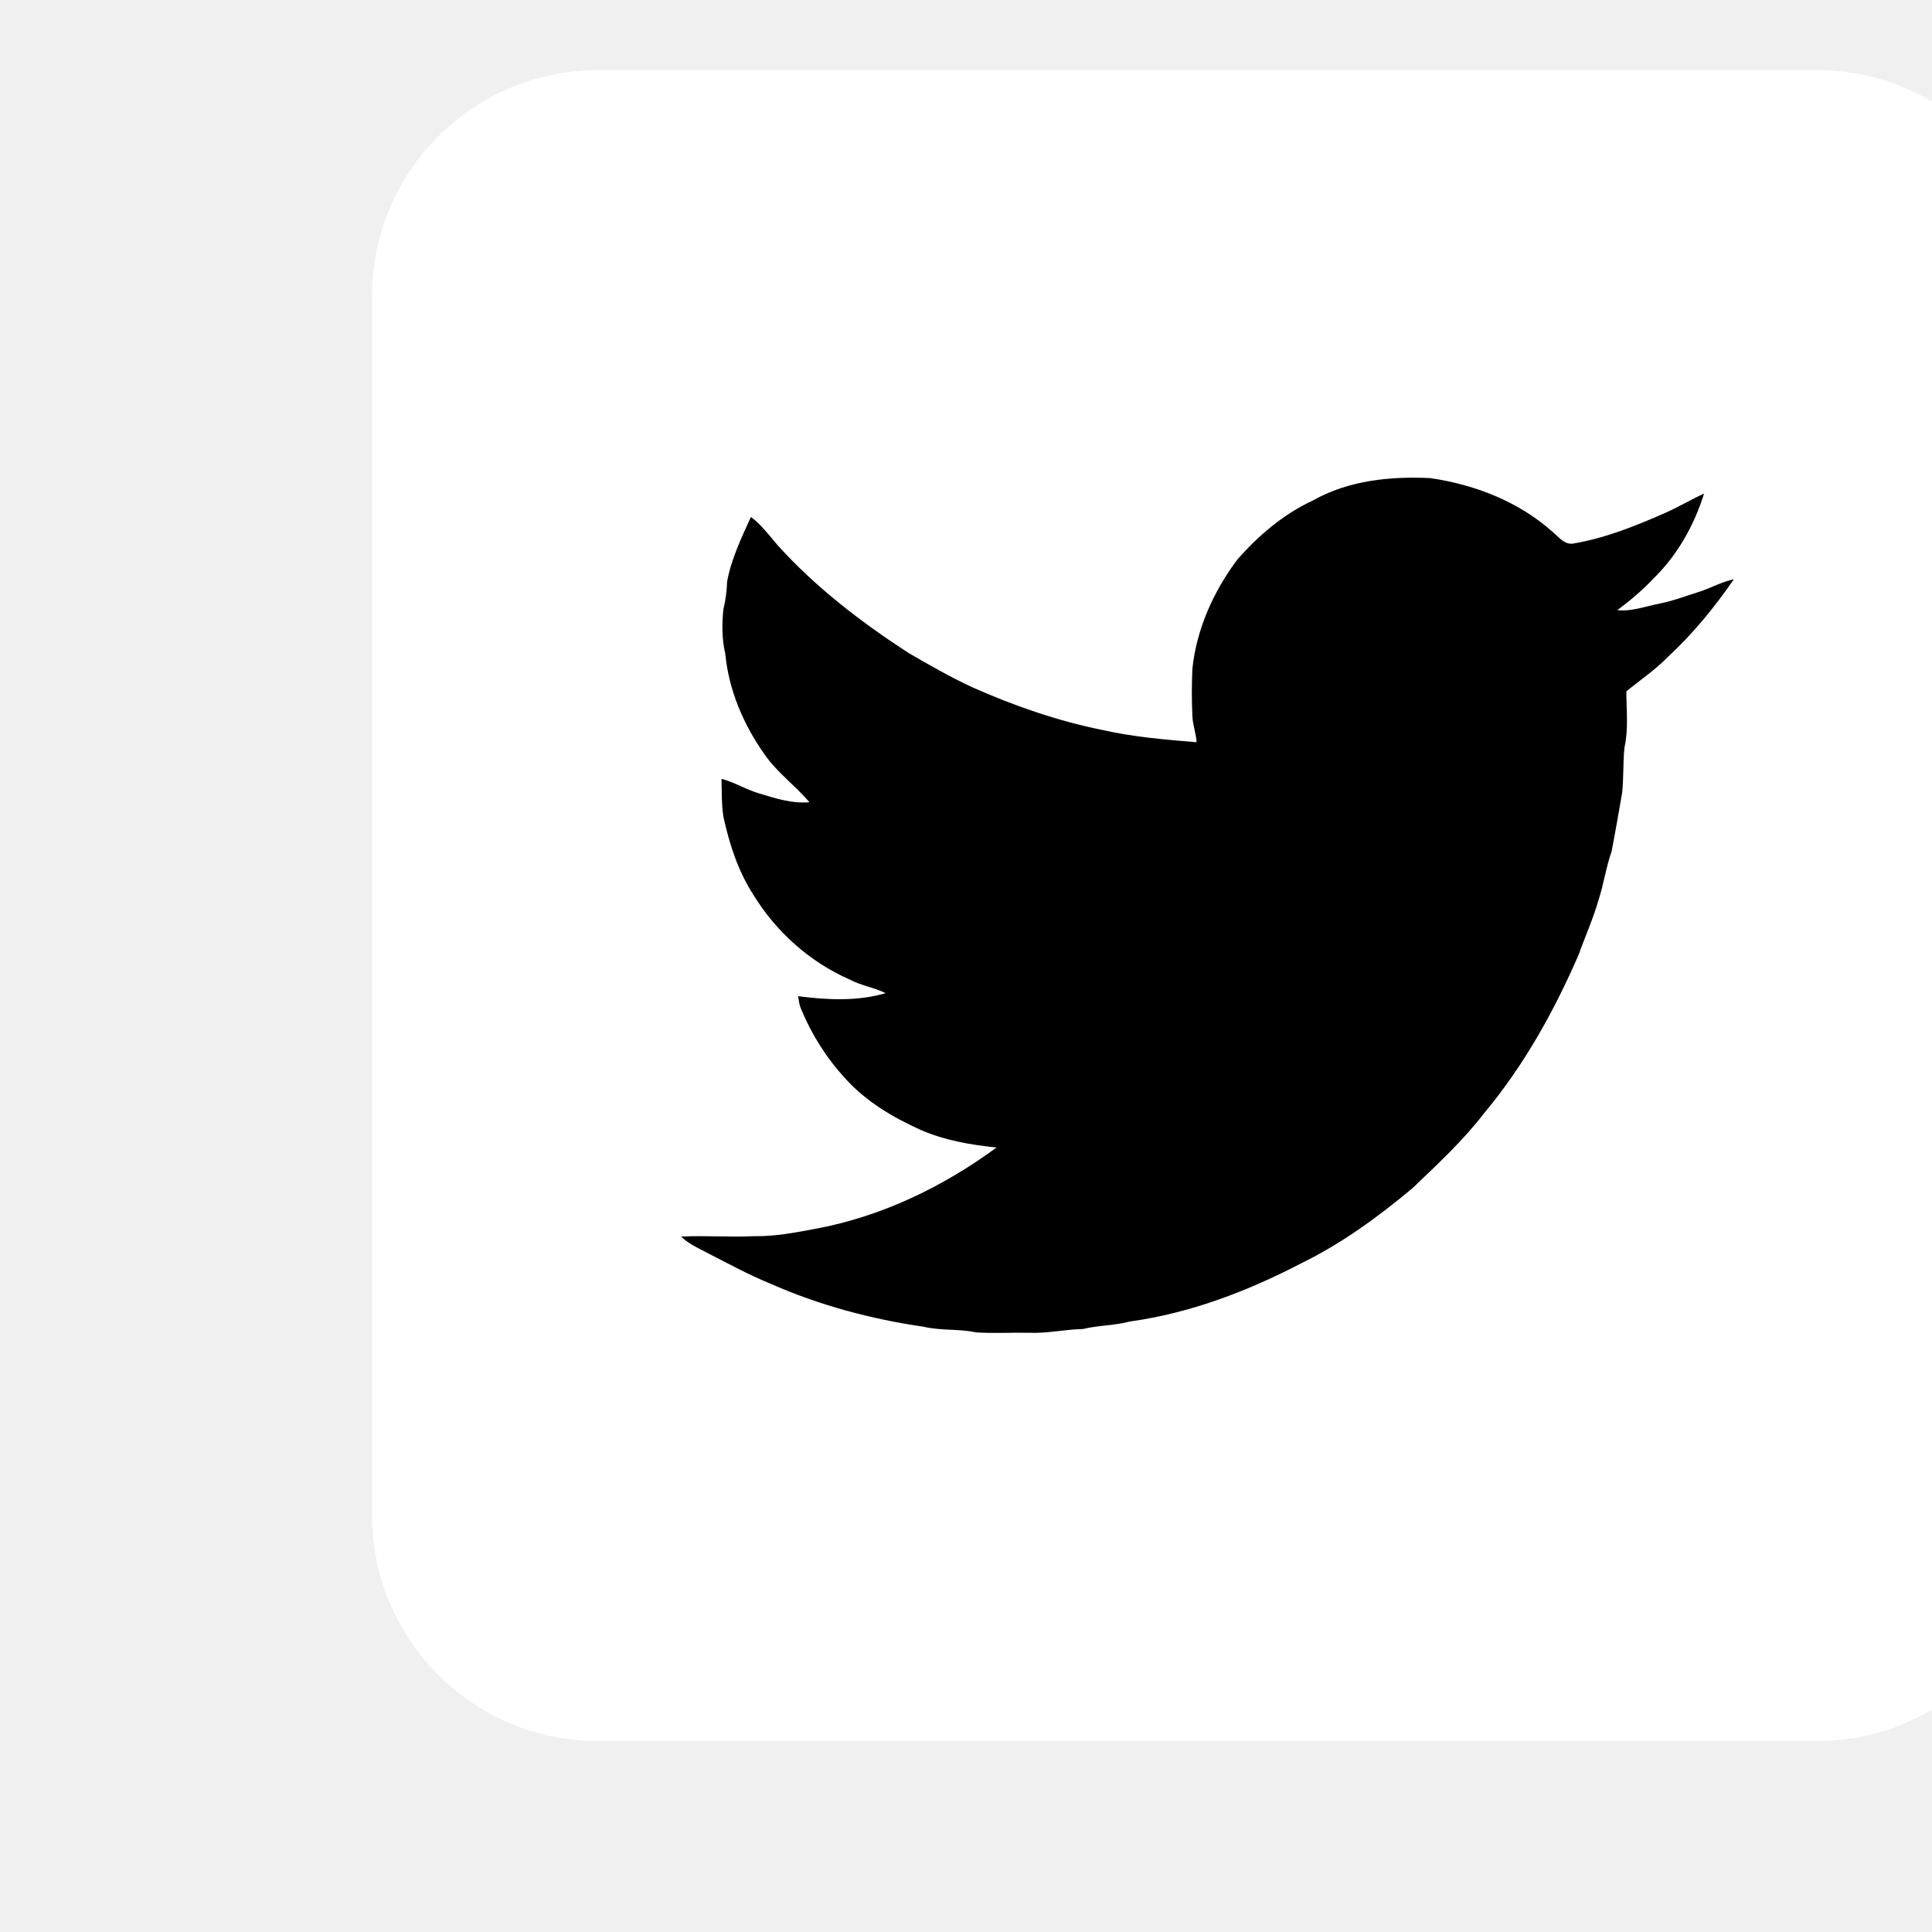
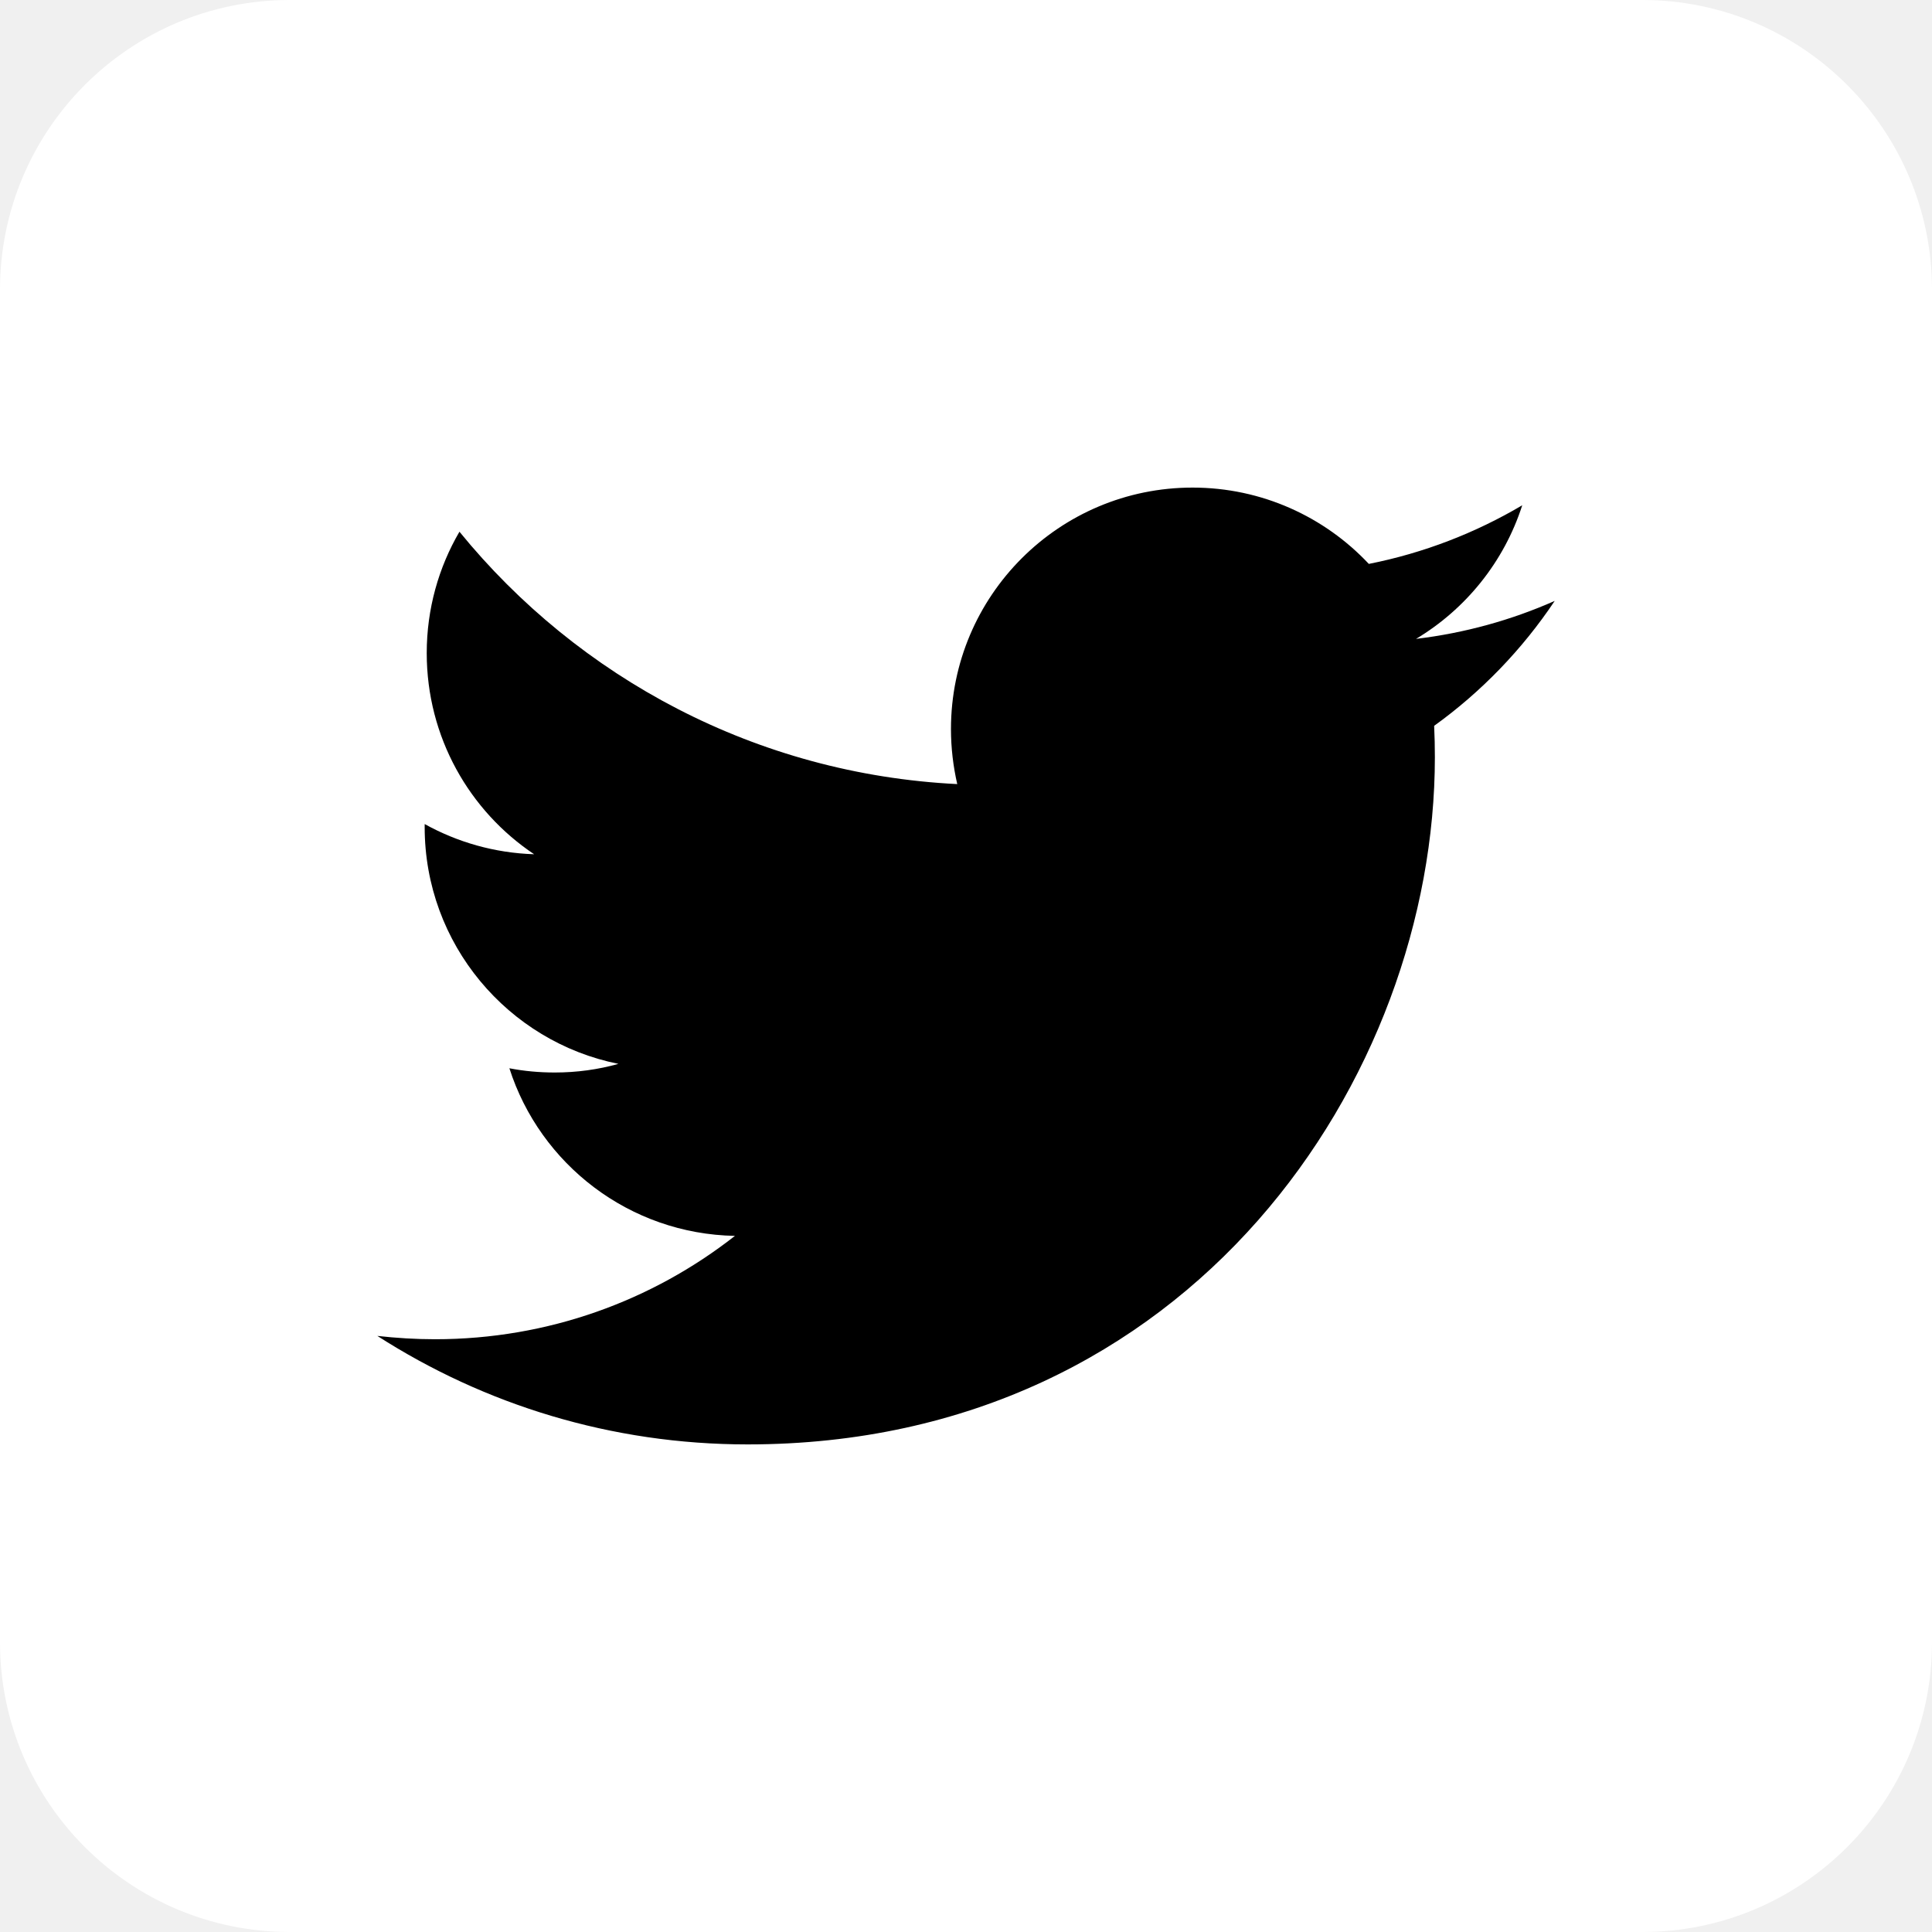
- <svg xmlns="http://www.w3.org/2000/svg" version="1.0" id="Layer_1" x="512" y="512" viewBox="0 0 512 512" style="enable-background:new 0 0 512 512;" xml:space="preserve">
-   <style type="text/css">
- 	.st0{fill:#FFFFFF;}
- 	.st1{fill:#000;}
- 	.st2{fill:none;}
- </style>
+ <svg xmlns="http://www.w3.org/2000/svg" version="1.1" id="Capa_1" width="800px" height="800px" viewBox="0 0 32 32" xml:space="preserve">
+   <rect fill="#fff" width="32" height="32" rx="15%" />
  <g>
-     <path class="st0" d="M481.5,461.4h-323c-33.1,0-59.9-26.8-59.9-59.9v-323c0-33.1,26.8-59.9,59.9-59.9h323   c33.1,0,59.9,26.8,59.9,59.9v323C541.4,434.6,514.6,461.4,481.5,461.4z" />
-     <path class="st1" d="M348,132.6c9.4-5.3,20.4-6.4,31-5.9c11.8,1.7,23.4,6.2,32.4,14.2c1.7,1.4,3.3,3.7,5.8,3.1   c8.6-1.5,16.7-4.8,24.6-8.3c3.3-1.5,6.5-3.4,9.8-4.9c-2.6,8.3-7,16.2-13.2,22.3c-3,3.2-6.3,6-9.8,8.6c3.8,0.4,7.4-1,11-1.7   s7-2,10.5-3.1c3.2-1,6.1-2.7,9.4-3.4c-5.1,7.4-10.8,14.4-17.4,20.5c-3.4,3.5-7.4,6.2-11.1,9.2c0,5,0.6,10-0.5,14.9   c-0.4,3.9-0.2,7.9-0.6,11.9c-0.9,5.2-1.8,10.4-2.8,15.6c-1.5,4.3-2.1,8.7-3.5,13c-1.4,4.9-3.5,9.5-5.2,14.3   c-6.5,15-14.5,29.4-25,42c-5.6,7.3-12.4,13.6-19.1,20c-9.1,7.6-18.8,14.7-29.5,19.9c-14.2,7.4-29.4,13.2-45.3,15.4   c-4.1,1.1-8.4,1-12.5,2c-4.8,0.1-9.4,1.2-14.2,1c-4.7-0.1-9.4,0.2-14.1-0.1c-4.6-1-9.3-0.4-13.9-1.5c-13.9-2-27.7-5.7-40.6-11.4   c-5.9-2.4-11.5-5.5-17.2-8.4c-2.3-1.2-4.7-2.3-6.5-4.1c6.4-0.3,12.9,0.2,19.3-0.1c5.4,0.1,10.7-0.9,16-1.9   c17.6-3.2,34-11.1,48.3-21.6c-6.9-0.7-13.8-1.9-20.2-4.7c-7.3-3.3-14.4-7.5-19.8-13.5c-5-5.4-9-11.7-11.8-18.5   c-0.5-1.1-0.6-2.3-0.8-3.4c7.7,1,15.7,1.4,23.2-0.8c-3-1.5-6.5-2-9.5-3.6c-10.5-4.6-19.5-12.6-25.5-22.4c-4.1-6.3-6.4-13.5-8-20.8   c-0.5-3.3-0.4-6.7-0.5-10c3.5,0.9,6.6,2.9,10.1,3.9c4.3,1.3,8.6,2.7,13.2,2.3c-3.7-4.4-8.6-7.9-11.9-12.7   c-5.6-7.9-9.5-17.1-10.4-26.7c-0.9-3.8-0.9-7.8-0.5-11.7c0.6-2.4,0.9-4.9,1-7.4c1.1-6,3.8-11.6,6.3-17.1c2.7,2,4.8,4.8,7,7.4   c10.1,11.2,22.1,20.4,34.7,28.6c5.5,3.2,11.1,6.4,16.9,9.1c11,4.9,22.5,8.9,34.3,11.3c8.3,1.9,16.8,2.6,25.2,3.3   c-0.1-2.3-1-4.5-1.1-6.9c-0.2-4.2-0.2-8.4,0-12.6c1.1-10.5,5.6-20.5,11.9-28.9C333.5,141.9,340.2,136.2,348,132.6z" />
+     <path fill="#000" d="M23.754,12.022c0.008,0.172,0.012,0.345,0.012,0.519c0,5.285-4.021,11.383-11.383,11.383   c-2.26,0-4.361-0.66-6.133-1.797c0.314,0.035,0.632,0.055,0.955,0.055c1.875,0,3.599-0.639,4.968-1.712   c-1.75-0.032-3.228-1.188-3.736-2.776c0.244,0.047,0.494,0.07,0.752,0.07c0.365,0,0.719-0.049,1.054-0.143   c-1.828-0.367-3.209-1.983-3.209-3.922c0-0.017,0-0.033,0-0.05c0.541,0.3,1.157,0.479,1.813,0.5   c-1.073-0.717-1.779-1.942-1.779-3.332c0-0.731,0.197-1.42,0.542-2.01c1.972,2.42,4.921,4.015,8.245,4.18   c-0.067-0.293-0.104-0.598-0.104-0.911c0-2.209,1.791-4,4.002-4c1.147,0,2.188,0.485,2.919,1.264   c0.91-0.18,1.768-0.514,2.541-0.971c-0.3,0.935-0.934,1.719-1.759,2.213c0.81-0.097,1.58-0.312,2.297-0.629   C25.214,10.756,24.536,11.459,23.754,12.022z" />
  </g>
-   <rect x="76.5" class="st2" width="512" height="512" />
</svg>
